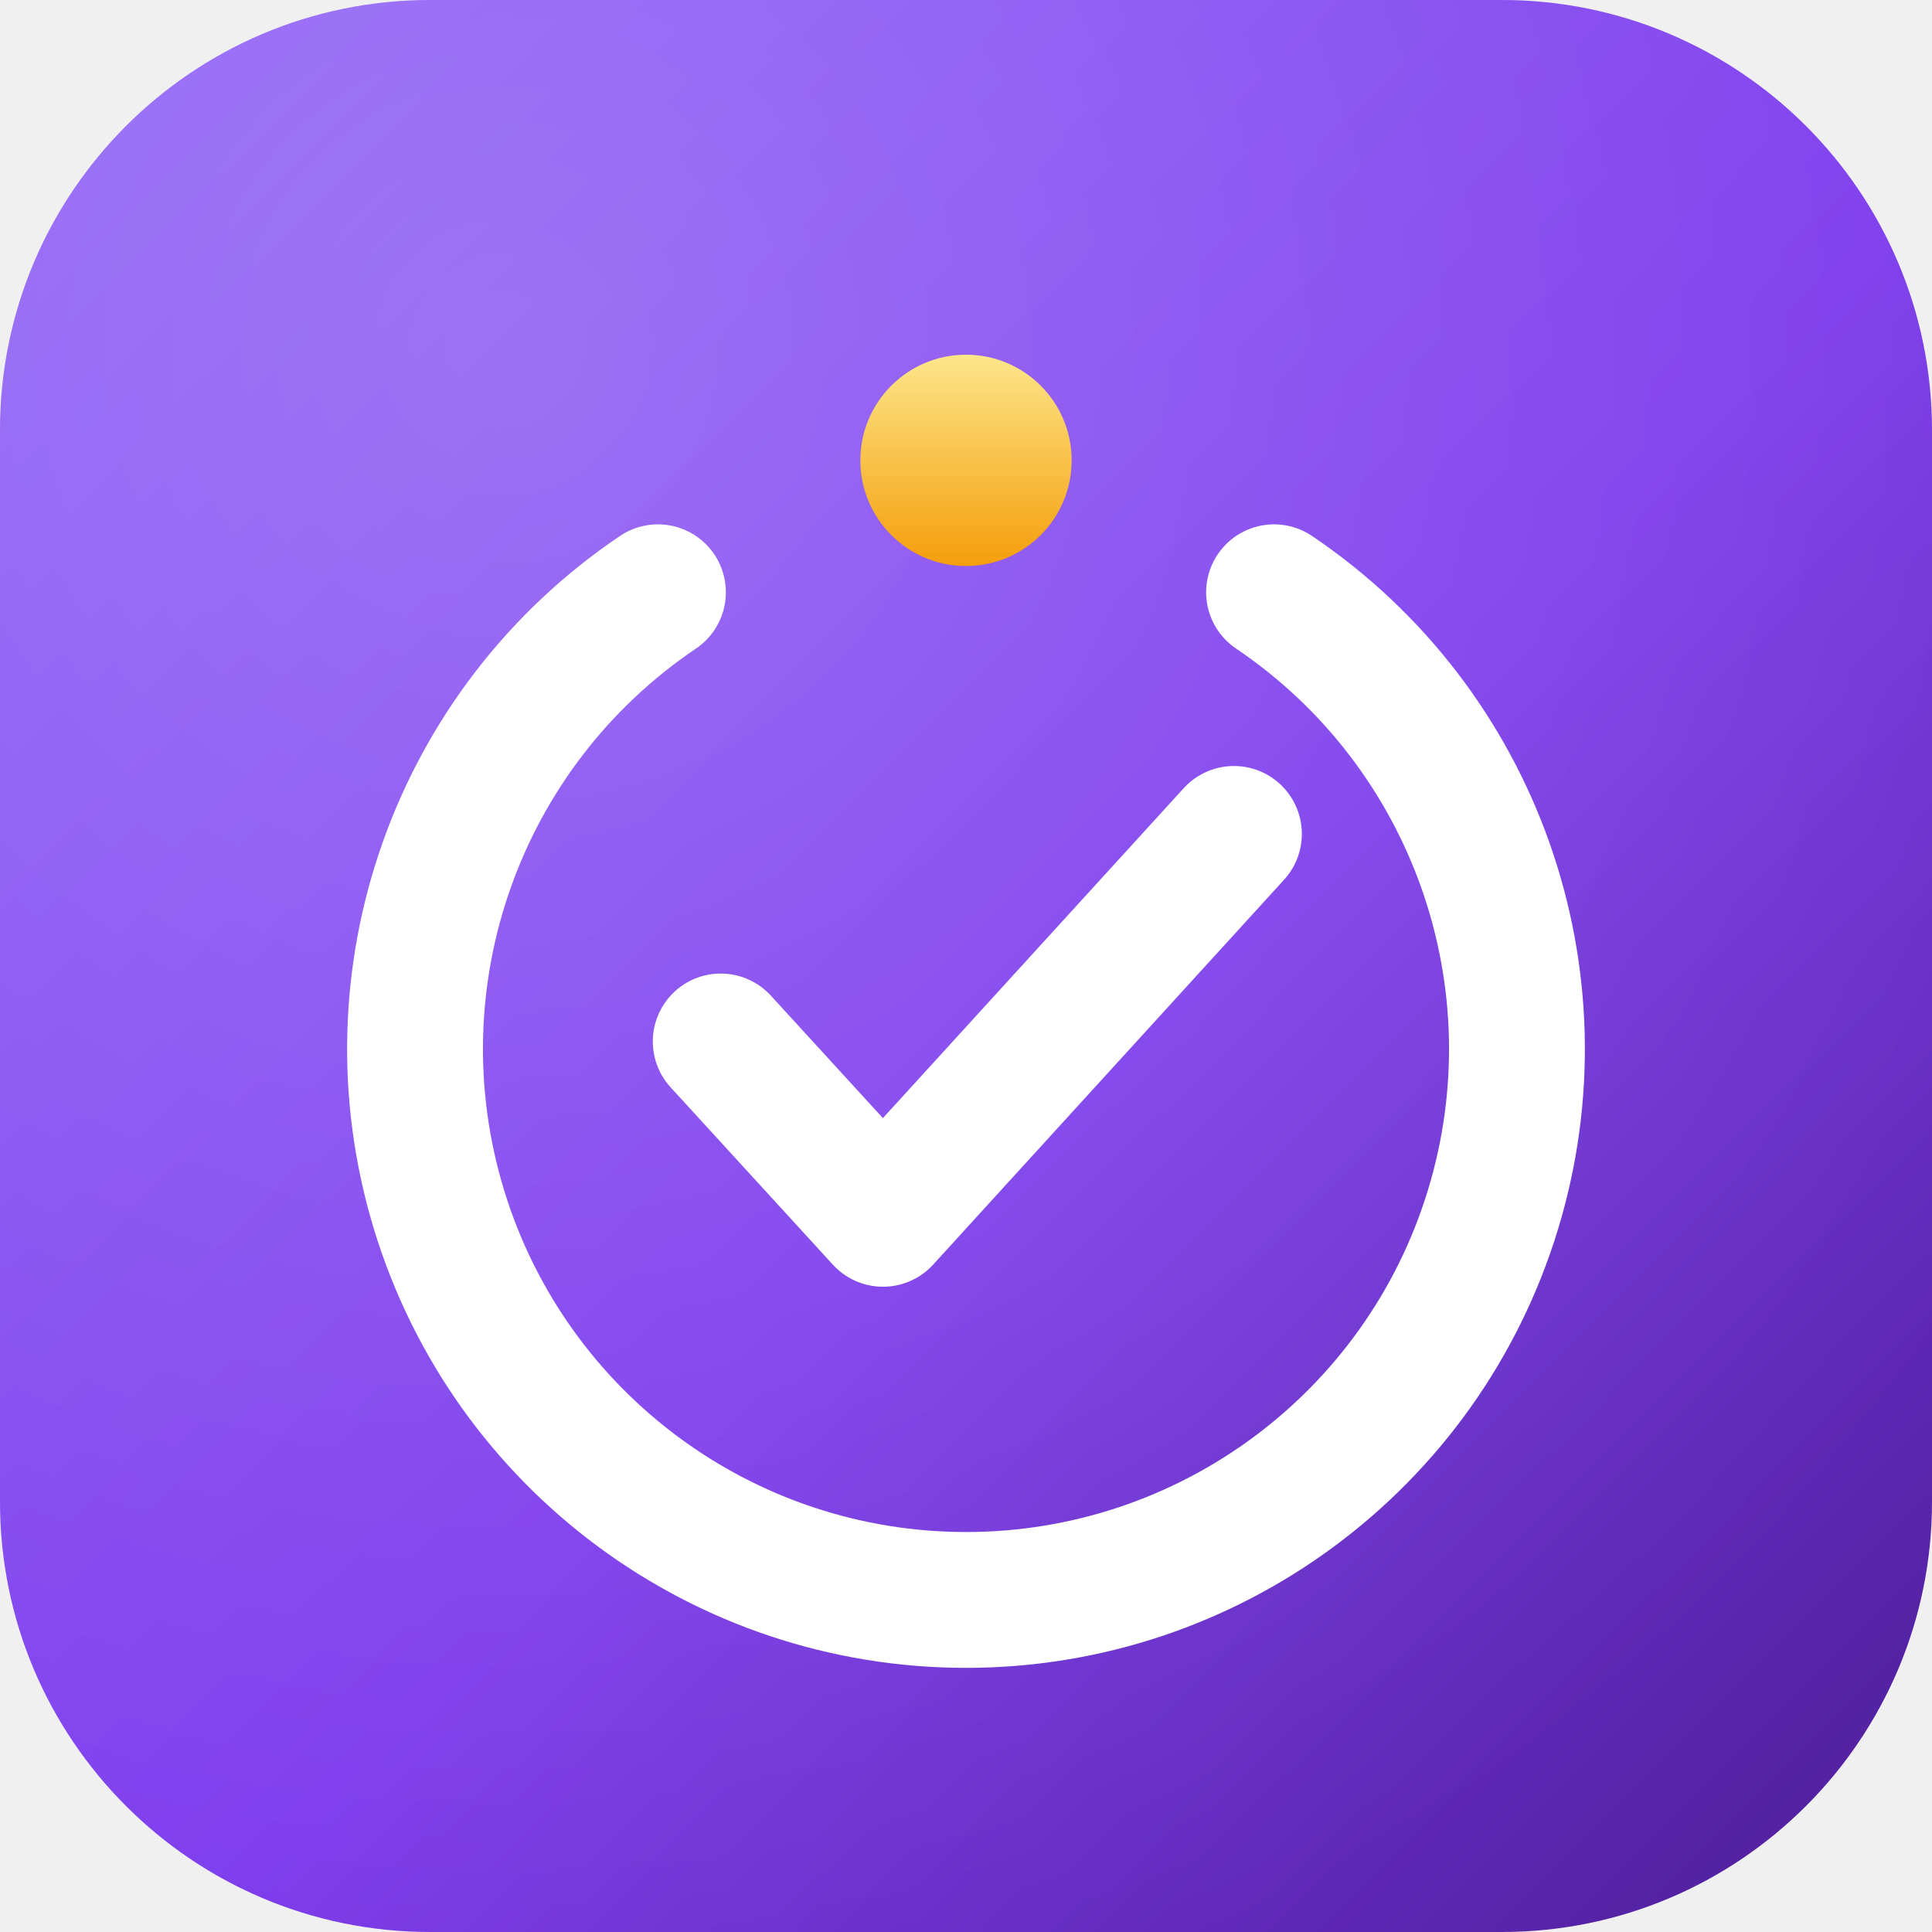
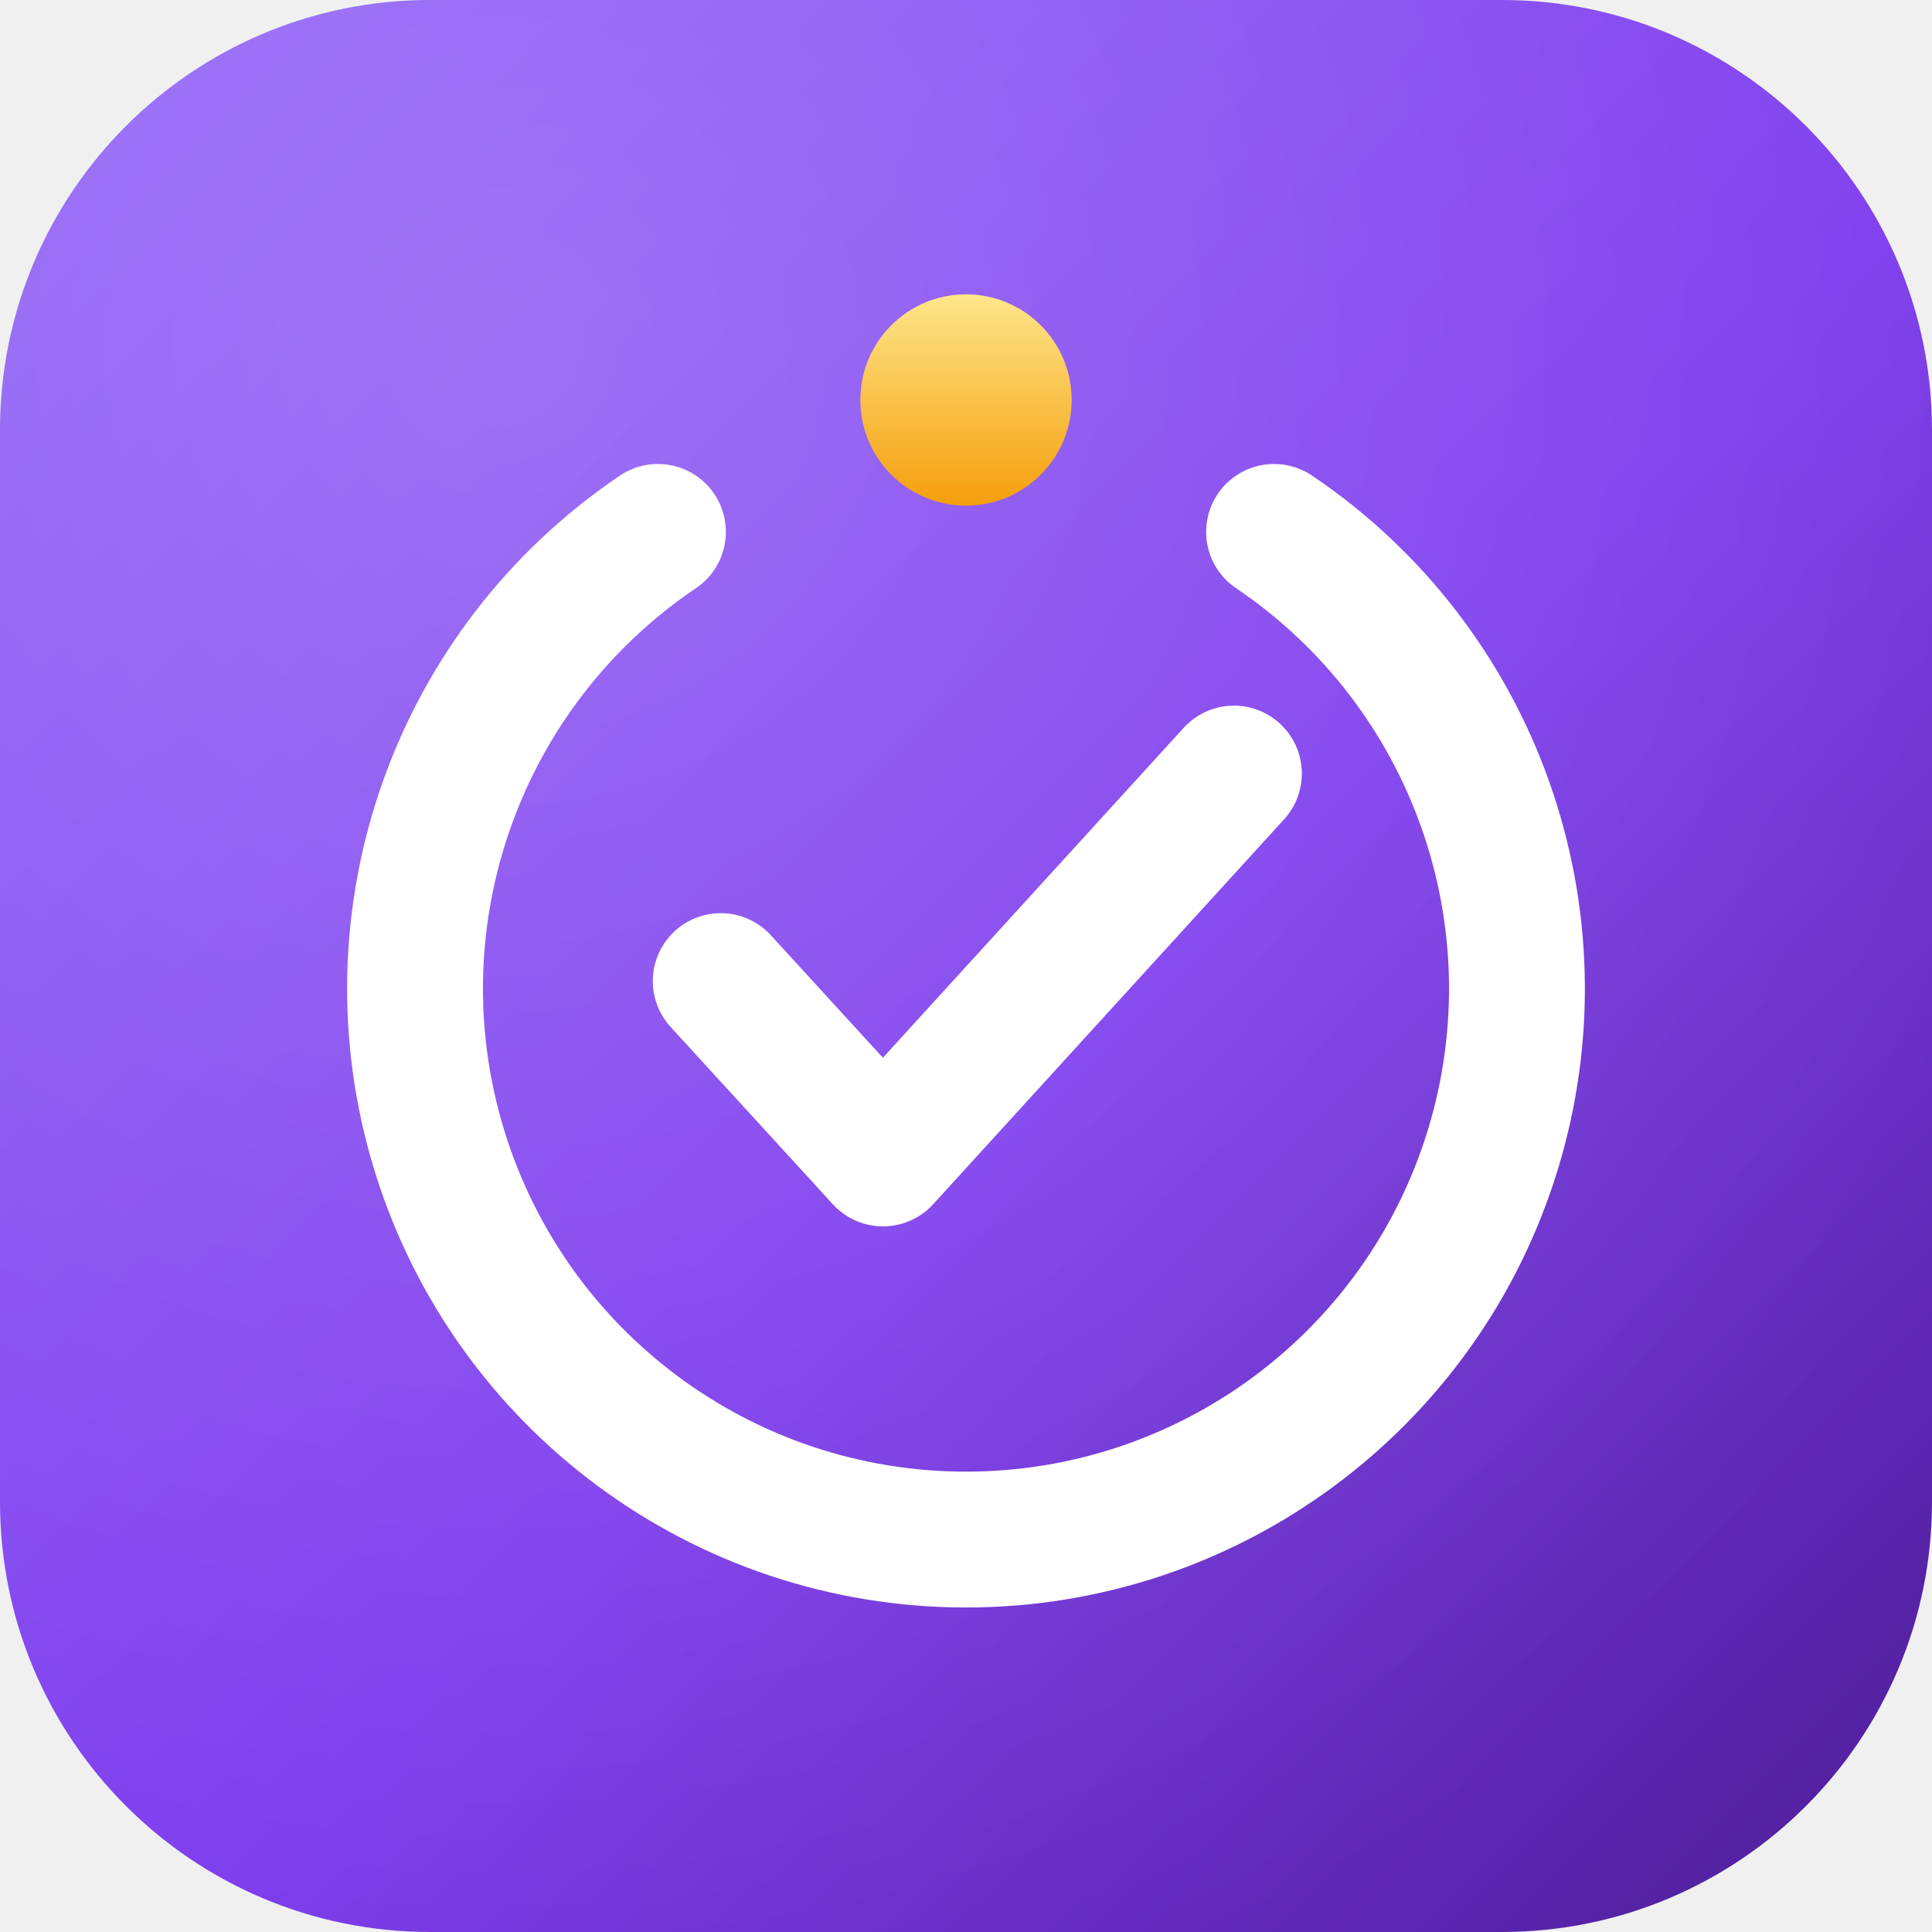
<svg xmlns="http://www.w3.org/2000/svg" viewBox="0 0 512 512" width="512" height="512" role="img" aria-label="نوبت‌یار Noobatyar">
  <defs>
    <linearGradient id="nbBg" x1="0" y1="0" x2="1" y2="1">
      <stop offset="0" stop-color="#8B5CF6" />
      <stop offset=".55" stop-color="#7C3AED" />
      <stop offset="1" stop-color="#4C1D95" />
    </linearGradient>
    <radialGradient id="nbGlow" cx=".26" cy=".18" r=".9">
      <stop offset="0" stop-color="#FFFFFF" stop-opacity=".20" />
      <stop offset="1" stop-color="#FFFFFF" stop-opacity="0" />
    </radialGradient>
    <linearGradient id="nbDot" x1="0" y1="0" x2="0" y2="1">
      <stop offset="0" stop-color="#FDE68A" />
      <stop offset="1" stop-color="#F59E0B" />
    </linearGradient>
  </defs>
  <rect width="512" height="512" rx="114" fill="url(#nbBg)" />
  <rect width="512" height="512" rx="114" fill="url(#nbGlow)" />
-   <path d="M337.64 156.96A146 146 0 1 1 174.36 156.96" fill="none" stroke="#FFFFFF" stroke-width="36" stroke-linecap="round" />
-   <path d="M191 276L234 323L327 221" fill="none" stroke="#FFFFFF" stroke-width="36" stroke-linecap="round" stroke-linejoin="round" />
-   <circle cx="256" cy="122" r="28" fill="url(#nbDot)" />
+   <g transform="translate(0 -16)">
+     <path d="M337.64 156.96A146 146 0 1 1 174.36 156.96" fill="none" stroke="#FFFFFF" stroke-width="36" stroke-linecap="round" />
+     <path d="M191 276L234 323L327 221" fill="none" stroke="#FFFFFF" stroke-width="36" stroke-linecap="round" stroke-linejoin="round" />
+     <circle cx="256" cy="122" r="28" fill="url(#nbDot)" />
+   </g>
</svg>
